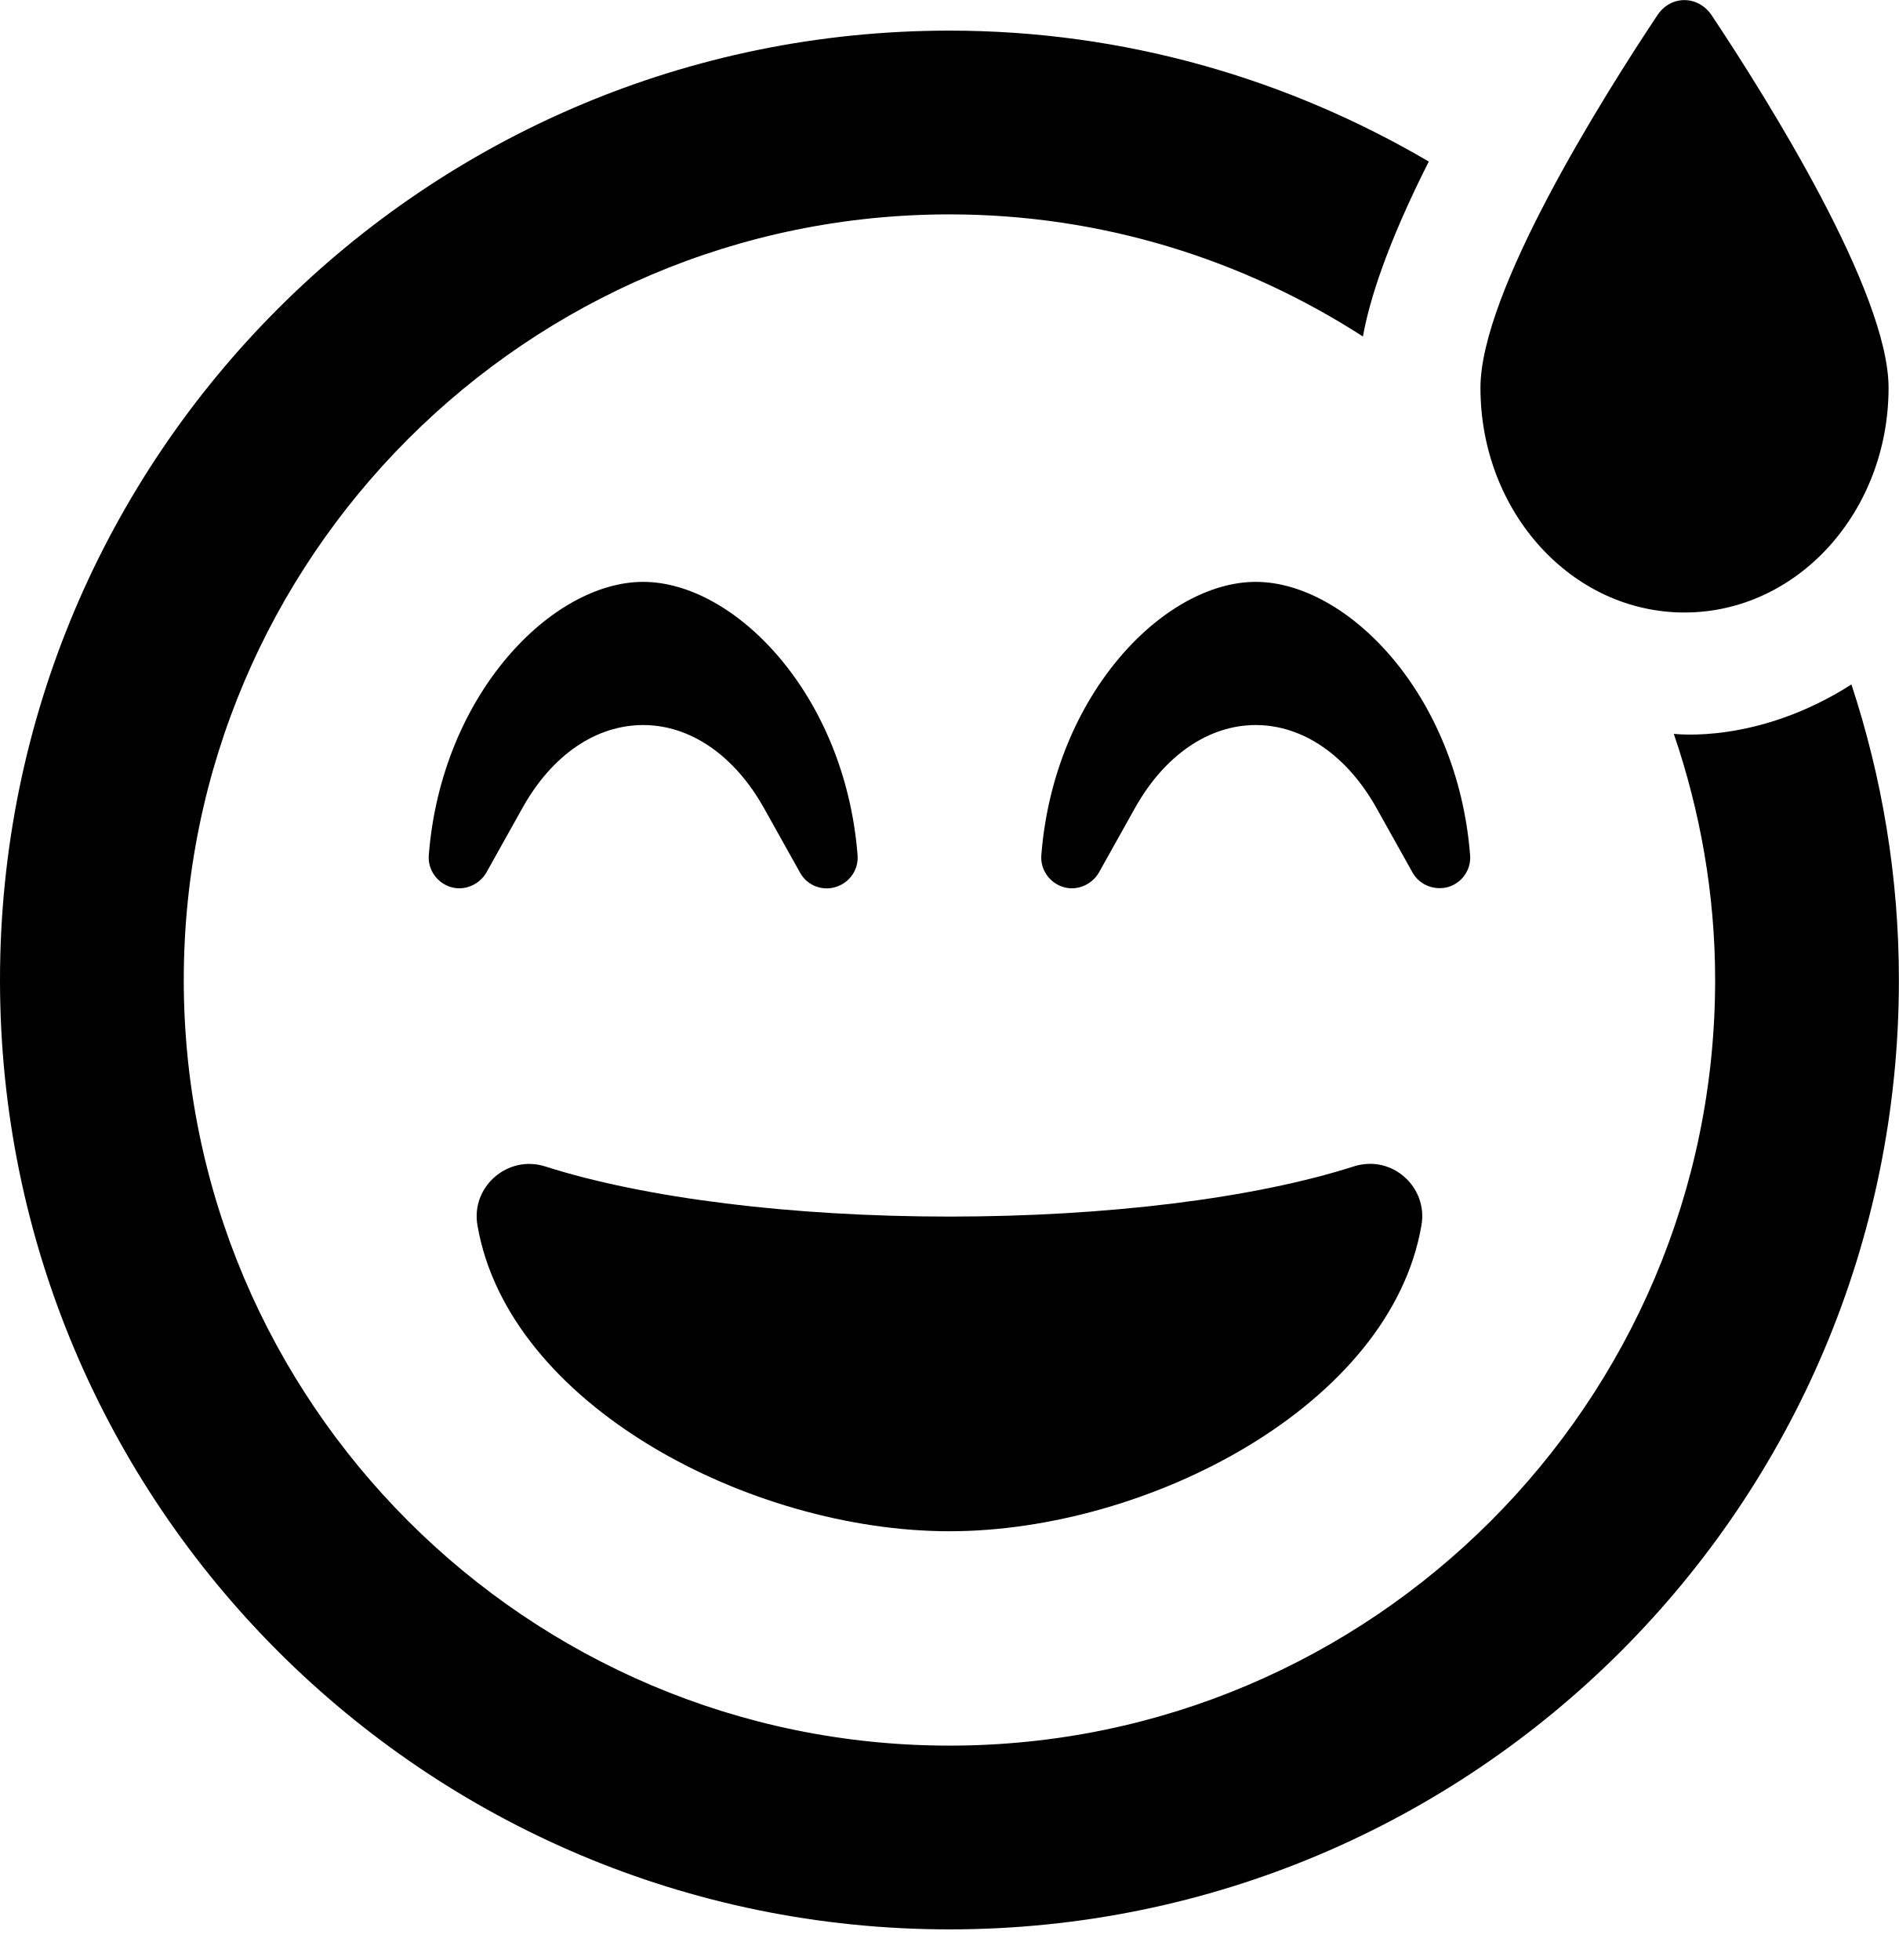
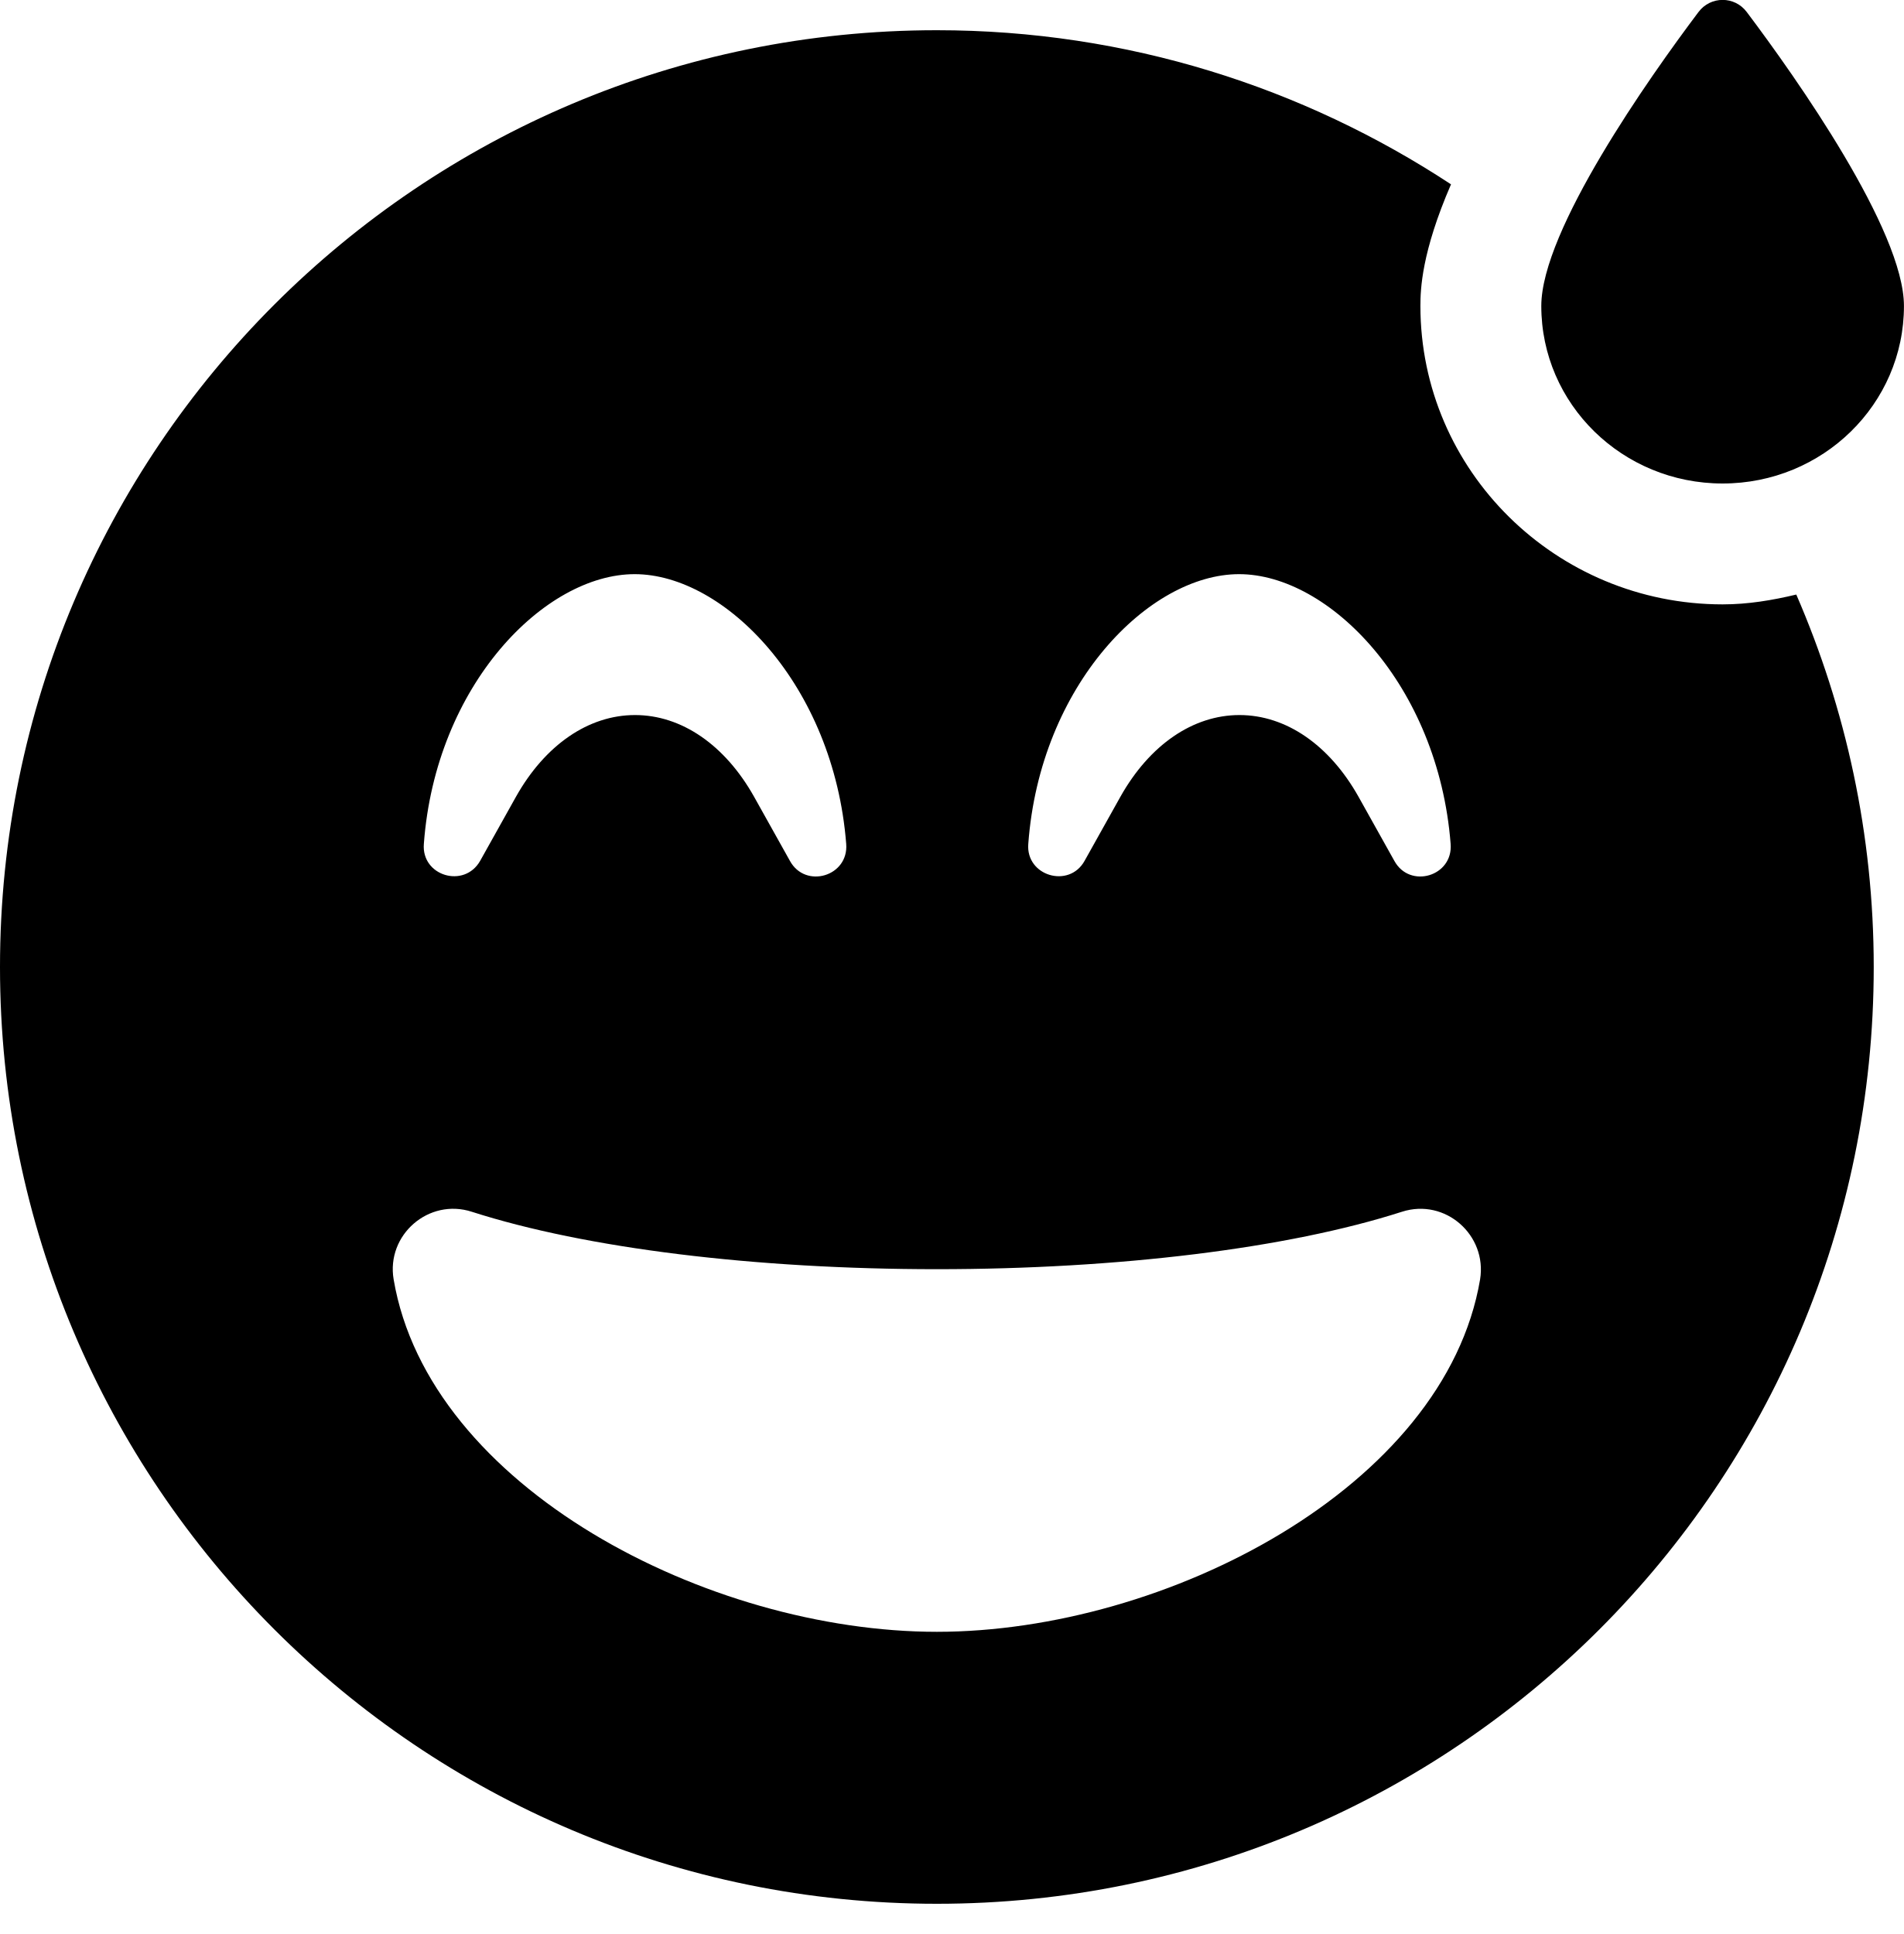
- <svg xmlns="http://www.w3.org/2000/svg" viewBox="0 0 496 512">
-   <path d="M440 160c29.5 0 53.3-26.3 53.3-58.7 0-25-31.7-75.5-46.2-97.3-3.6-5.3-10.7-5.3-14.2 0-14.5 21.8-46.2 72.3-46.2 97.3 0 32.4 23.8 58.7 53.3 58.7zM248 400c51.9 0 115.3-32.9 123.3-80 1.7-9.9-7.7-18.5-17.7-15.3-25.9 8.3-64.4 13.1-105.6 13.1s-79.6-4.8-105.6-13.1c-9.8-3.1-19.4 5.3-17.7 15.3 8 47.1 71.4 80 123.3 80zm130.3-168.3c3.6-1.1 6-4.5 5.7-8.3-3.3-42.1-32.2-71.4-56-71.4s-52.7 29.3-56 71.4c-.3 3.7 2.1 7.2 5.7 8.3 3.5 1.1 7.4-.5 9.3-3.7l9.5-17c7.7-13.7 19.2-21.6 31.5-21.6s23.8 7.9 31.5 21.6l9.5 17c2.1 3.6 6.2 4.6 9.3 3.7zm105.3-52.9c-24.6 15.7-46 12.9-46.4 12.9 6.9 20.2 10.8 41.8 10.8 64.3 0 110.3-89.7 200-200 200S48 366.3 48 256 137.7 56 248 56c39.8 0 76.8 11.8 108 31.9 1.7-9.5 6.3-24.1 17.2-45.7C336.4 20.6 293.7 8 248 8 111 8 0 119 0 256s111 248 248 248 248-111 248-248c0-27-4.4-52.9-12.4-77.2zM168 189.4c12.3 0 23.8 7.9 31.5 21.6l9.5 17c2.1 3.7 6.2 4.7 9.3 3.7 3.6-1.1 6-4.5 5.7-8.3-3.3-42.1-32.2-71.4-56-71.4s-52.7 29.3-56 71.4c-.3 3.7 2.1 7.2 5.7 8.3 3.5 1.1 7.4-.5 9.3-3.7l9.5-17c7.7-13.8 19.2-21.6 31.5-21.6z" />
+ <svg xmlns="http://www.w3.org/2000/svg" viewBox="0 0 504 512">
+   <path d="M456 128c26.5 0 48-21 48-47 0-20-28.5-60.4-41.6-77.8-3.2-4.3-9.6-4.3-12.8 0C436.5 20.6 408 61 408 81c0 26 21.5 47 48 47zm0 32c-44.1 0-80-35.4-80-79 0-4.4.3-14.2 8.1-32.2C345 23.1 298.3 8 248 8 111 8 0 119 0 256s111 248 248 248 248-111 248-248c0-35.1-7.4-68.4-20.5-98.6-6.3 1.5-12.7 2.6-19.5 2.6zm-128-8c23.8 0 52.7 29.3 56 71.4.7 8.6-10.8 12-14.9 4.5l-9.5-17c-7.7-13.7-19.2-21.6-31.5-21.6s-23.8 7.9-31.5 21.6l-9.5 17c-4.1 7.4-15.6 4-14.9-4.5 3.1-42.1 32-71.4 55.8-71.4zm-160 0c23.8 0 52.7 29.3 56 71.4.7 8.6-10.8 12-14.9 4.5l-9.5-17c-7.7-13.7-19.2-21.6-31.5-21.6s-23.8 7.9-31.5 21.6l-9.5 17c-4.2 7.4-15.6 4-14.9-4.5 3.1-42.1 32-71.4 55.8-71.4zm80 280c-60.6 0-134.5-38.3-143.8-93.3-2-11.8 9.3-21.6 20.7-17.9C155.1 330.5 200 336 248 336s92.9-5.5 123.1-15.2c11.5-3.7 22.6 6.2 20.7 17.9-9.3 55-83.2 93.3-143.8 93.3z" />
</svg>
